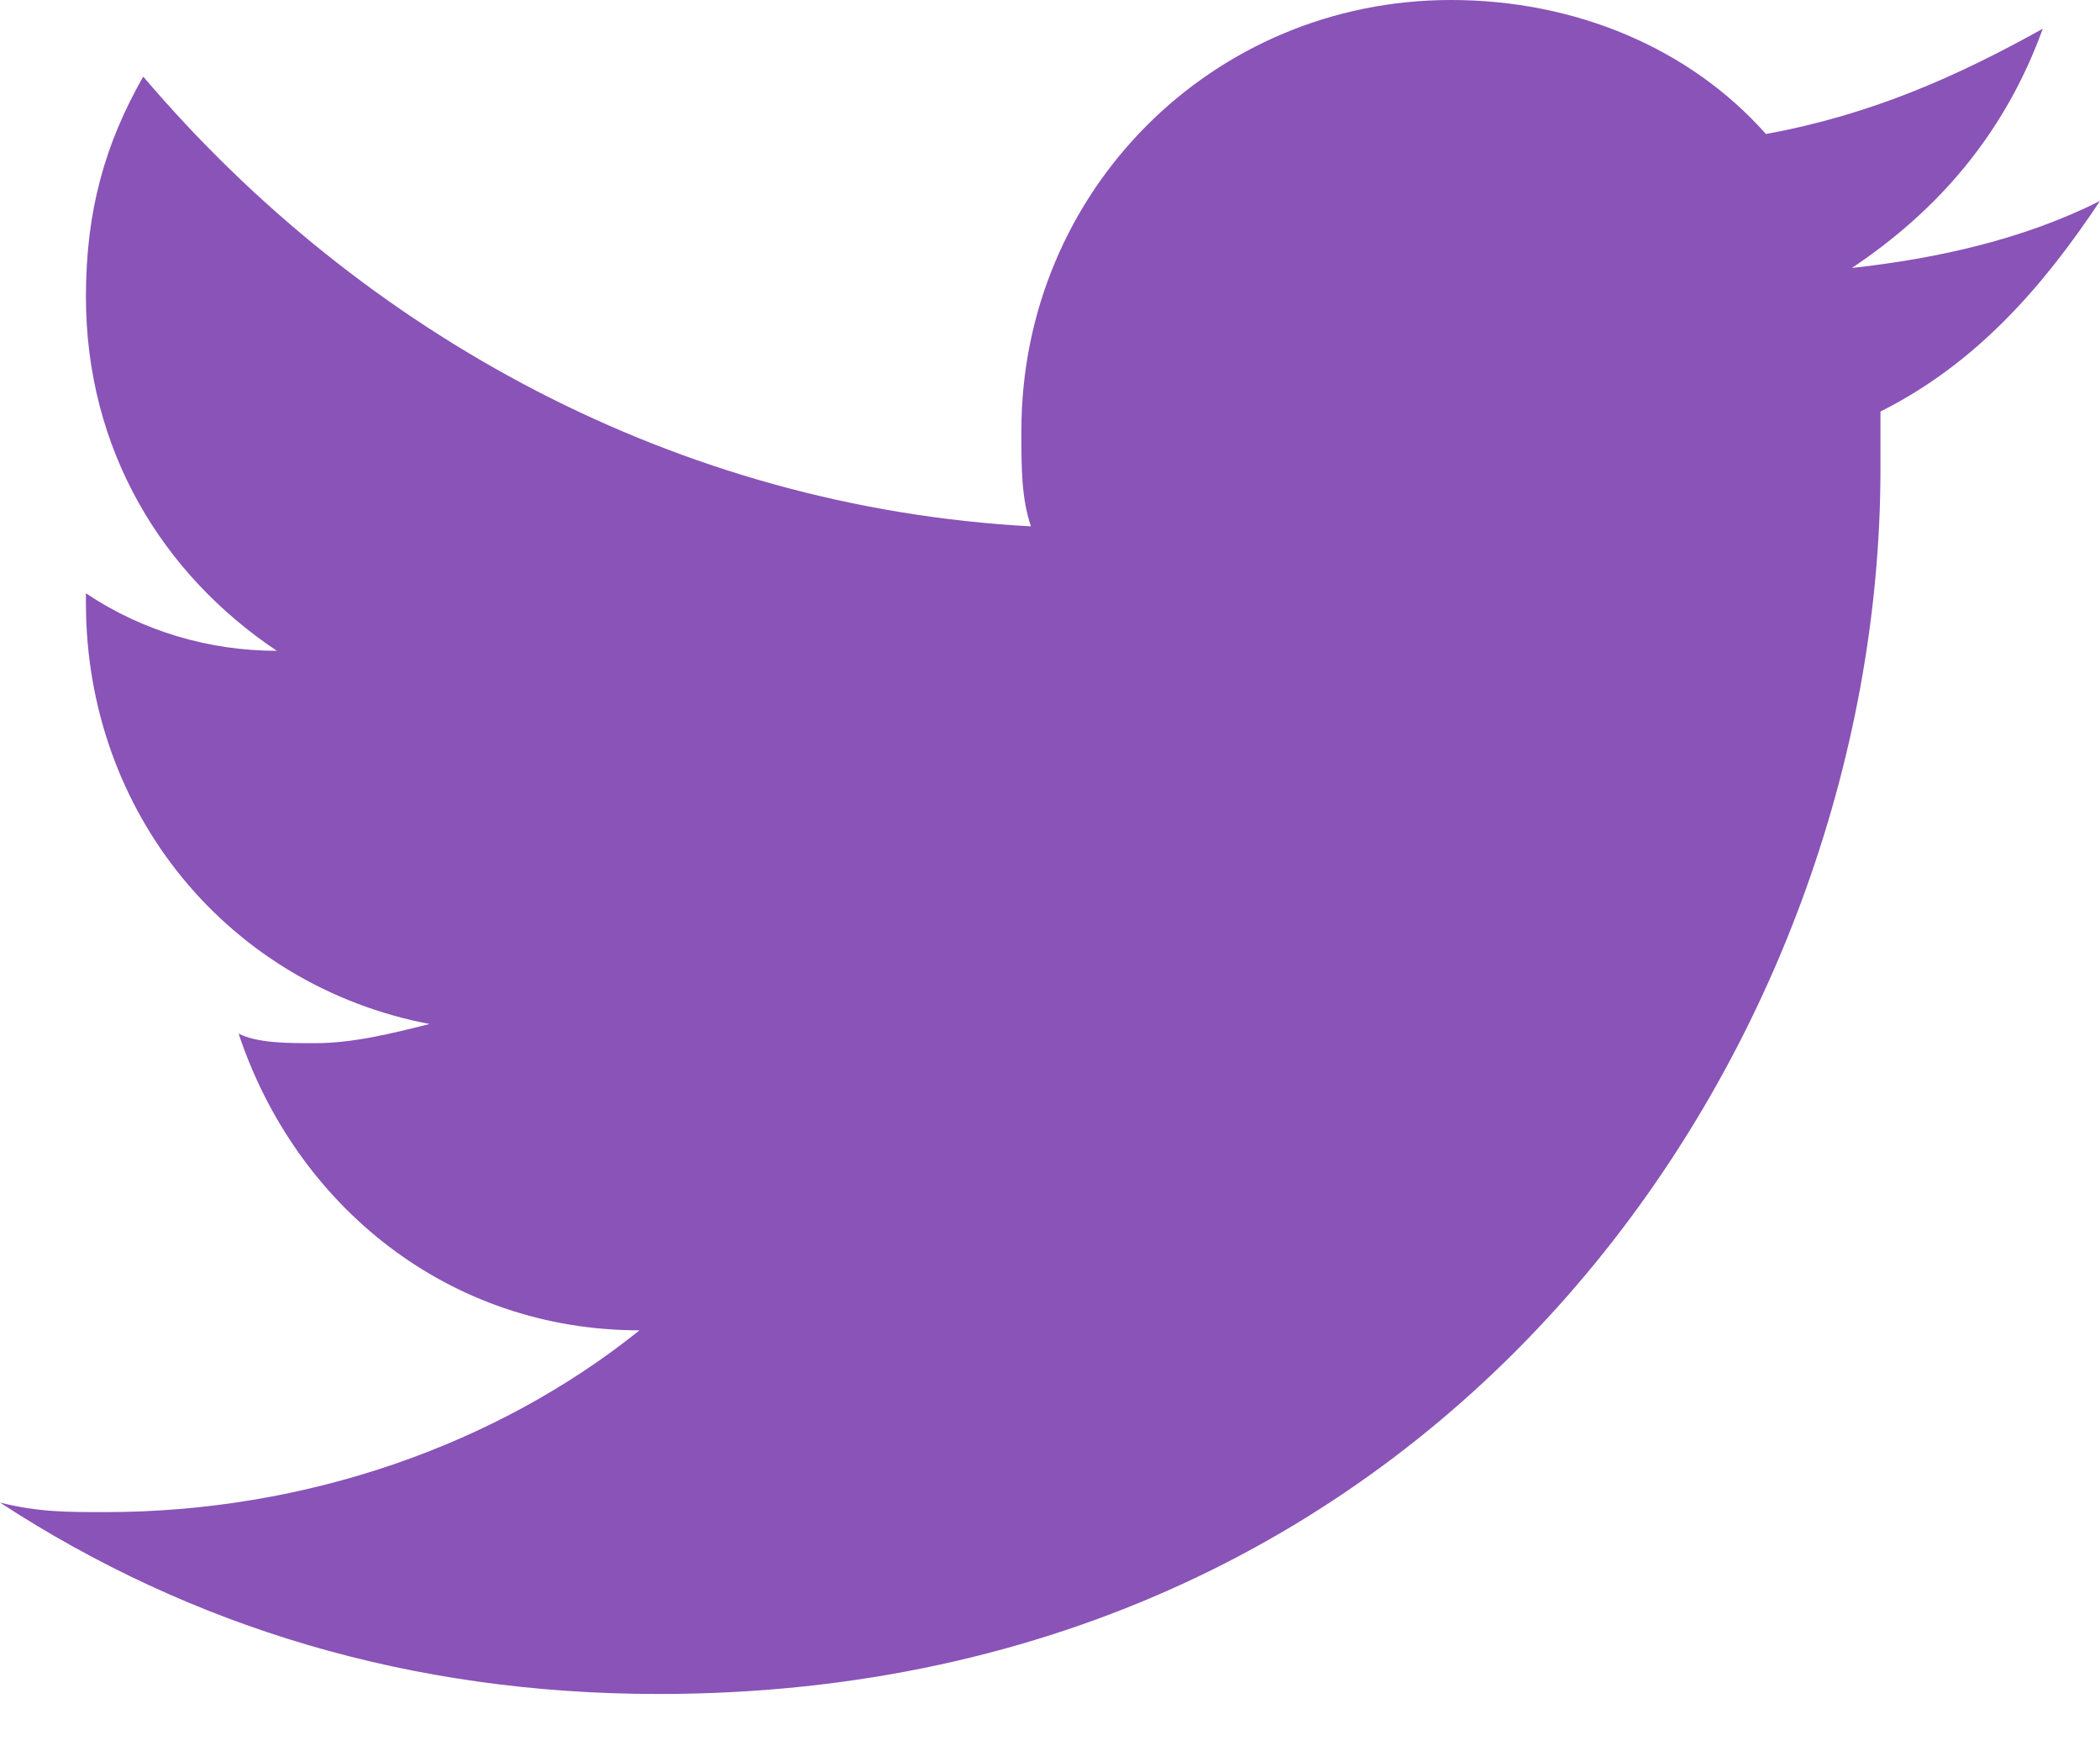
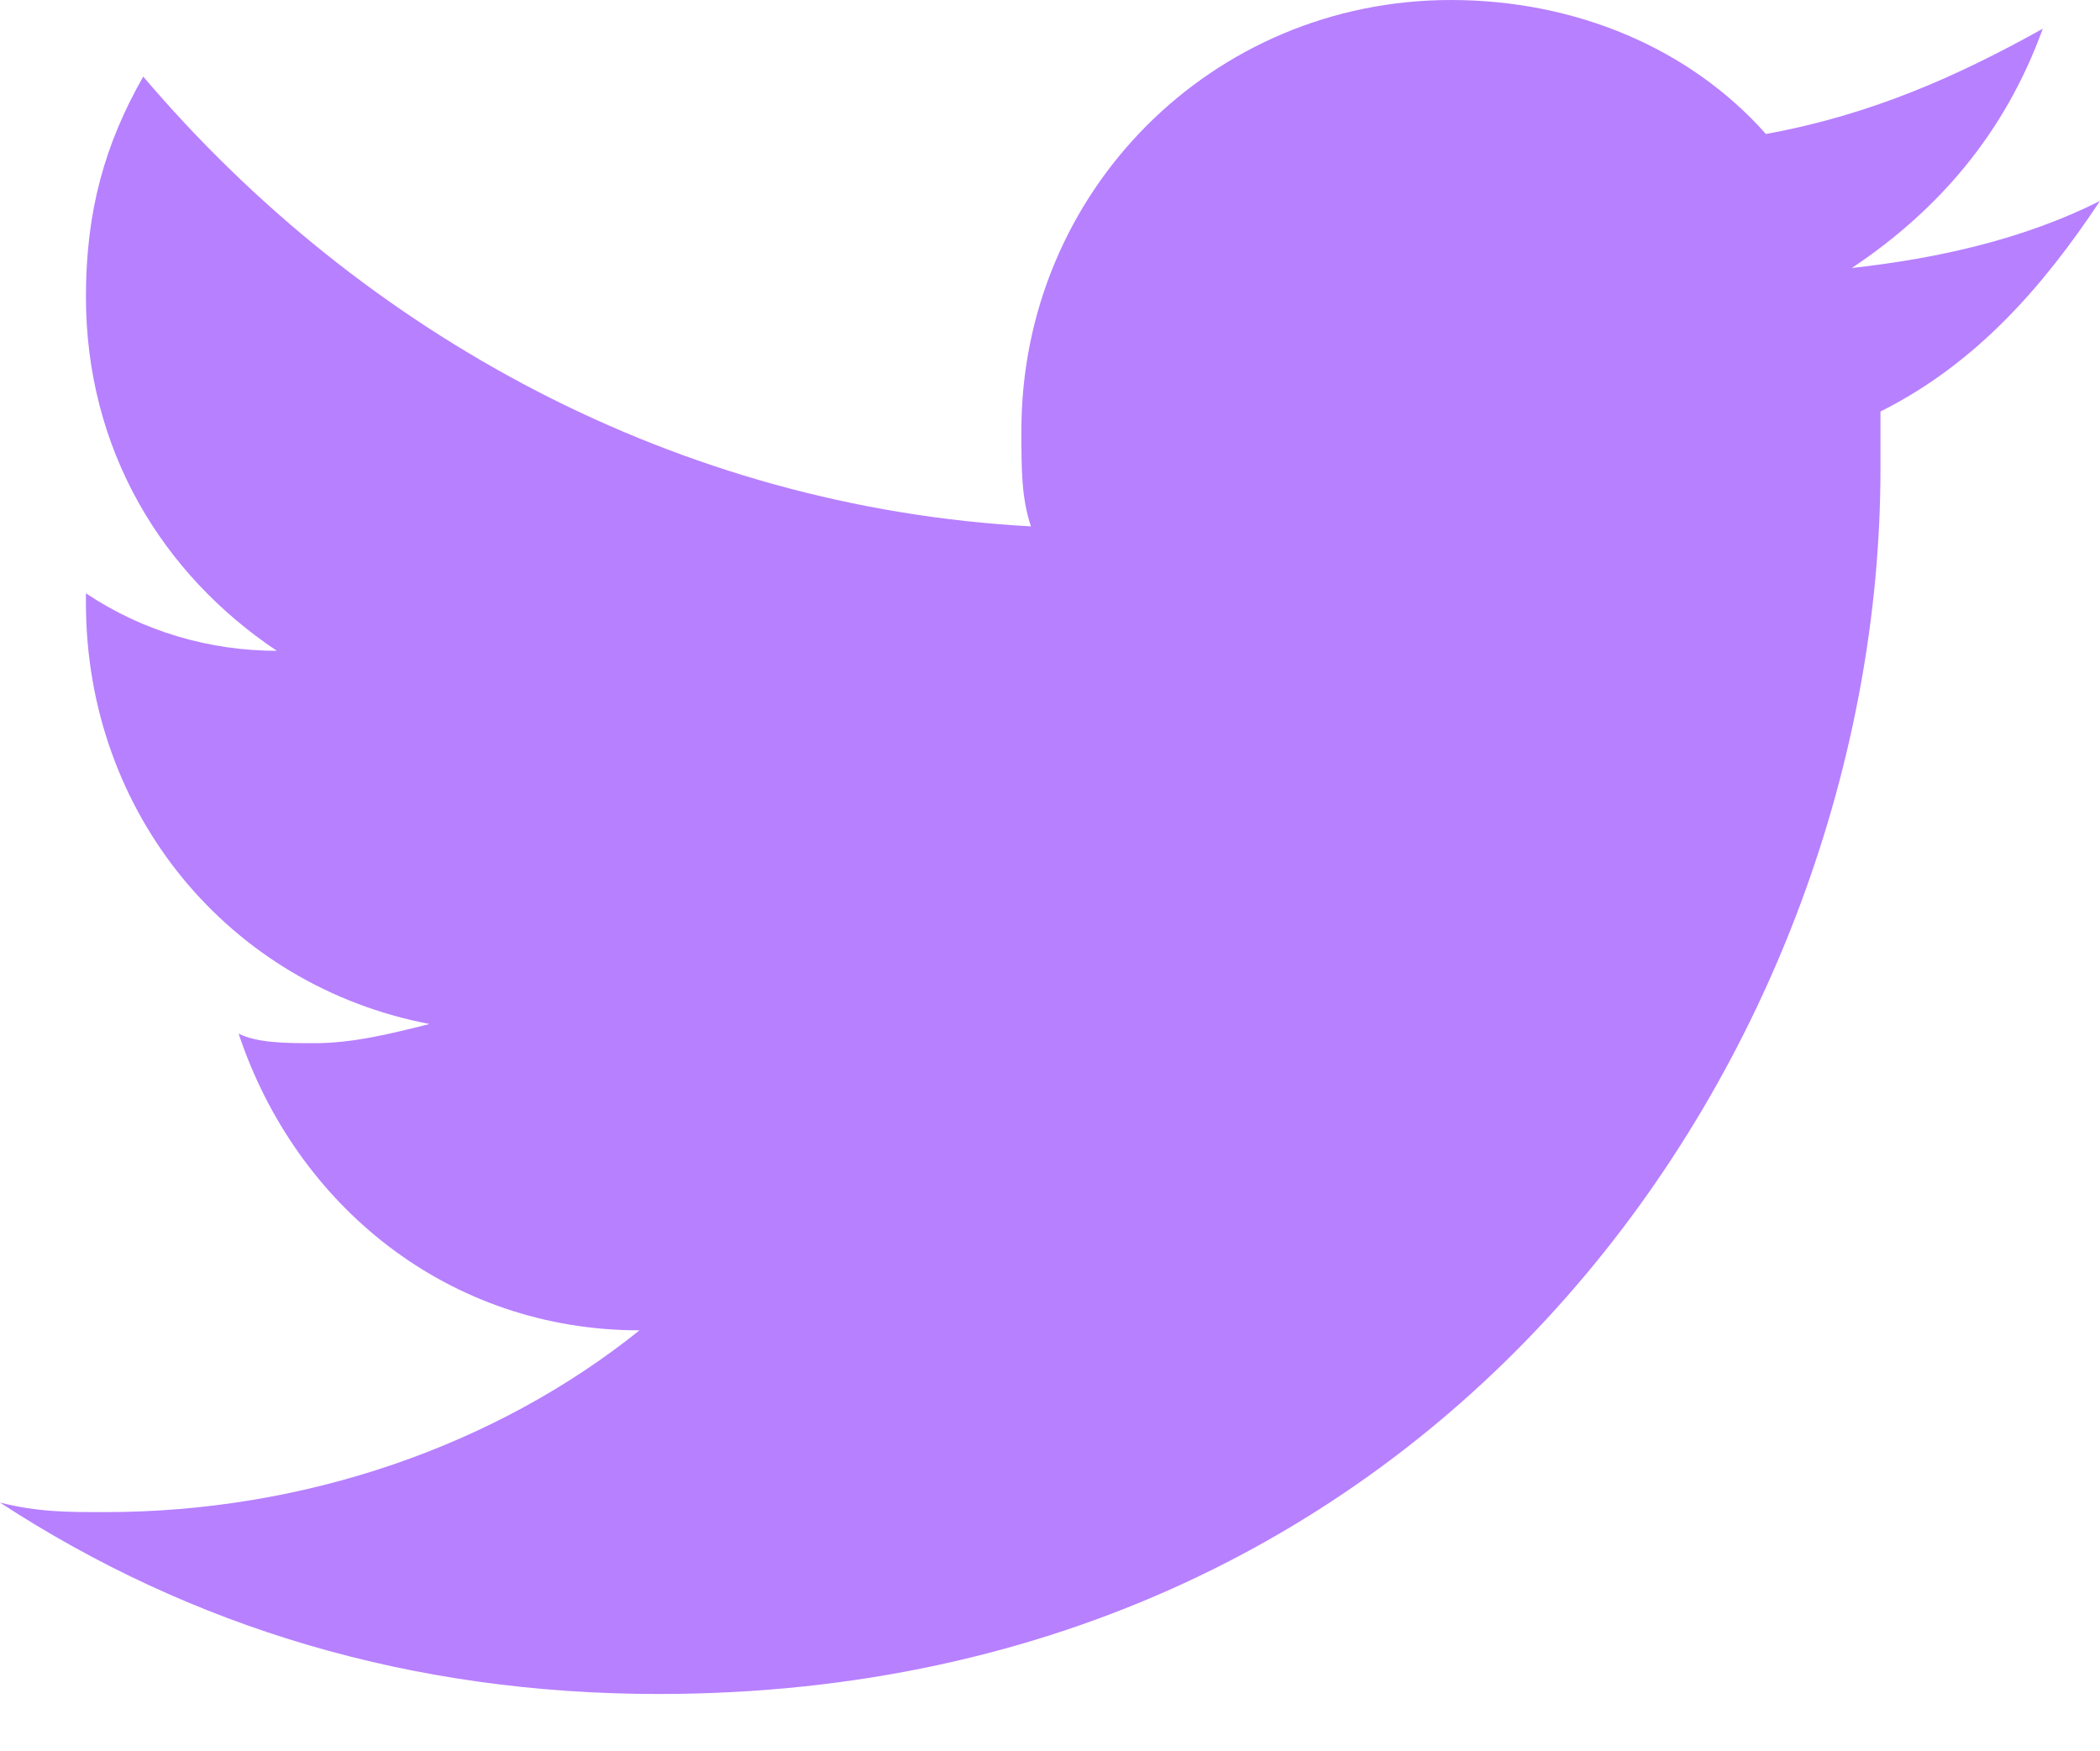
<svg xmlns="http://www.w3.org/2000/svg" width="24" height="20" viewBox="0 0 24 20" fill="none">
-   <path d="M24 2.296C23.128 2.734 22.146 2.953 21.164 3.062C22.146 2.406 22.91 1.531 23.346 0.328C22.364 0.875 21.382 1.312 20.182 1.531C19.309 0.547 18 0 16.582 0C13.855 0 11.673 2.187 11.673 4.921C11.673 5.358 11.673 5.686 11.782 6.014C7.746 5.795 4.146 3.827 1.637 0.875C1.201 1.64 0.982 2.405 0.982 3.39C0.982 5.139 1.855 6.561 3.164 7.436C2.4 7.436 1.637 7.217 0.982 6.779V6.889C0.982 9.294 2.619 11.263 4.909 11.7C4.473 11.809 4.037 11.919 3.6 11.919C3.273 11.919 2.946 11.919 2.727 11.81C3.382 13.778 5.127 15.2 7.309 15.2C5.673 16.512 3.491 17.277 1.2 17.277C0.764 17.277 0.436 17.277 0 17.168C2.182 18.59 4.691 19.355 7.527 19.355C16.582 19.355 21.491 11.919 21.491 5.358V4.702C22.582 4.155 23.346 3.281 24 2.296Z" fill="#8953B7" />
+   <path d="M24 2.296C23.128 2.734 22.146 2.953 21.164 3.062C22.146 2.406 22.91 1.531 23.346 0.328C22.364 0.875 21.382 1.312 20.182 1.531C19.309 0.547 18 0 16.582 0C13.855 0 11.673 2.187 11.673 4.921C11.673 5.358 11.673 5.686 11.782 6.014C7.746 5.795 4.146 3.827 1.637 0.875C1.201 1.64 0.982 2.405 0.982 3.39C0.982 5.139 1.855 6.561 3.164 7.436C2.4 7.436 1.637 7.217 0.982 6.779V6.889C0.982 9.294 2.619 11.263 4.909 11.7C4.473 11.809 4.037 11.919 3.6 11.919C3.273 11.919 2.946 11.919 2.727 11.81C3.382 13.778 5.127 15.2 7.309 15.2C5.673 16.512 3.491 17.277 1.2 17.277C0.764 17.277 0.436 17.277 0 17.168C2.182 18.59 4.691 19.355 7.527 19.355C16.582 19.355 21.491 11.919 21.491 5.358V4.702C22.582 4.155 23.346 3.281 24 2.296Z" fill="#b780ff" />
</svg>
